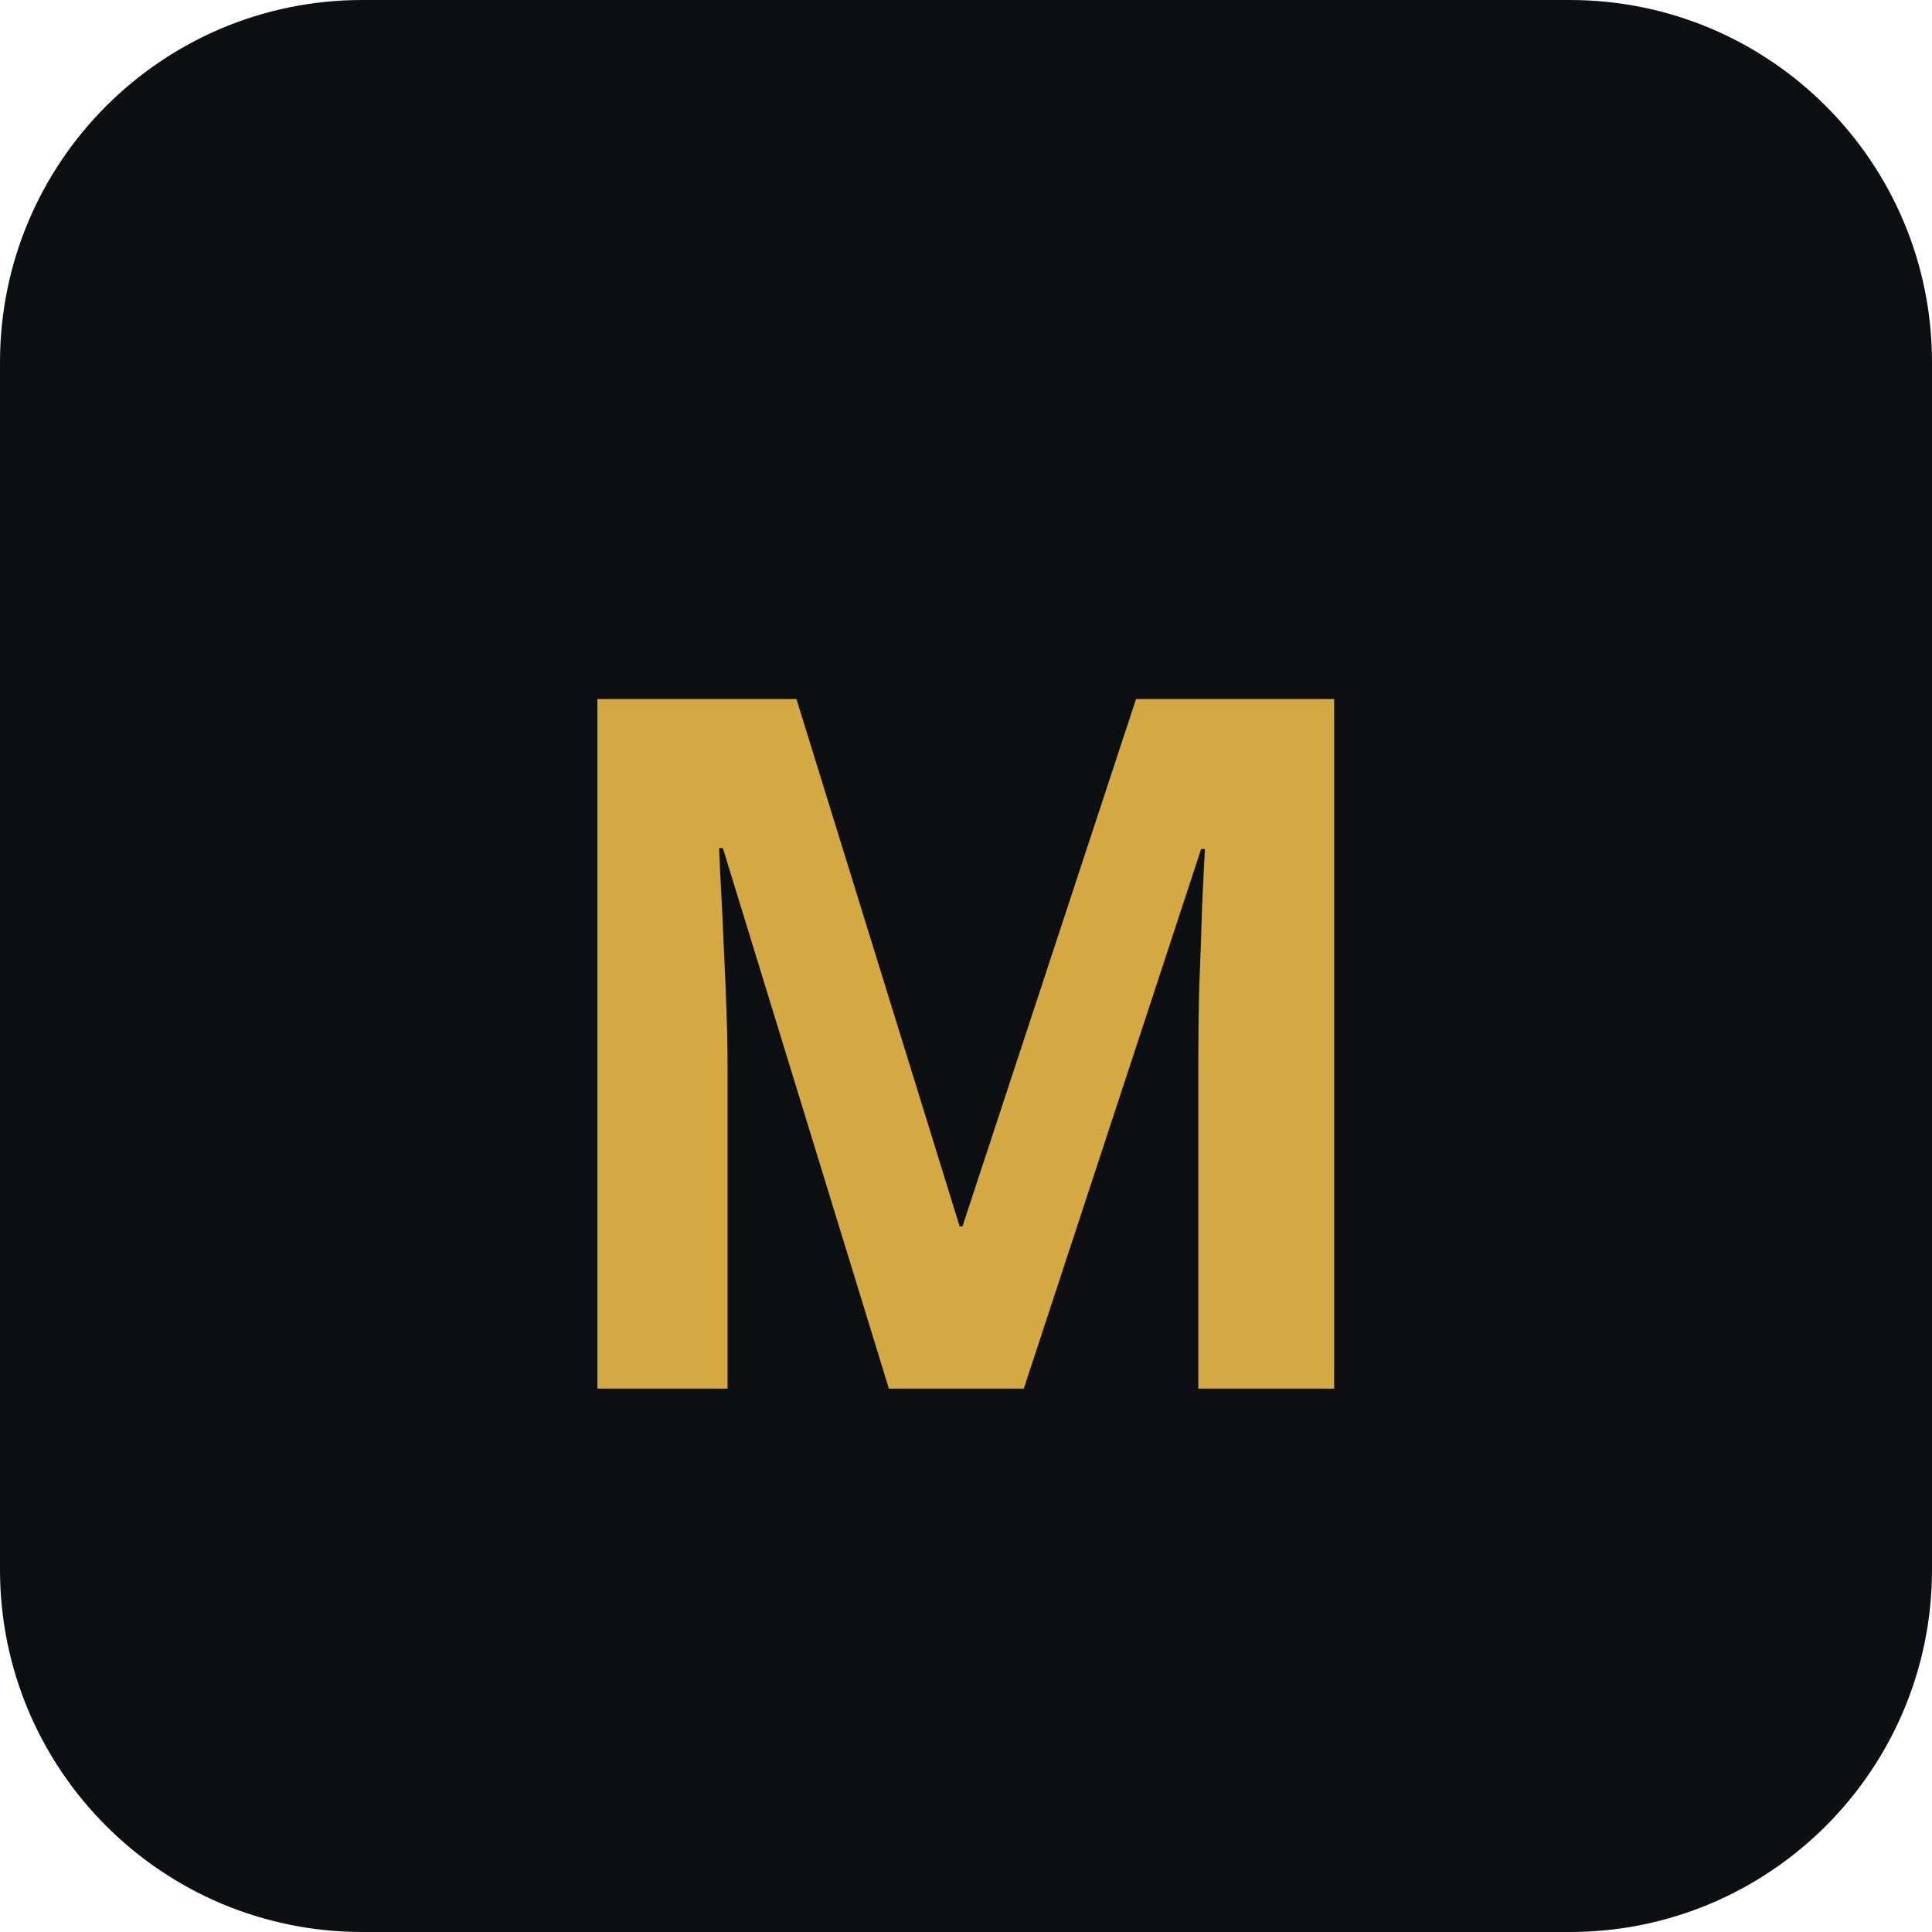
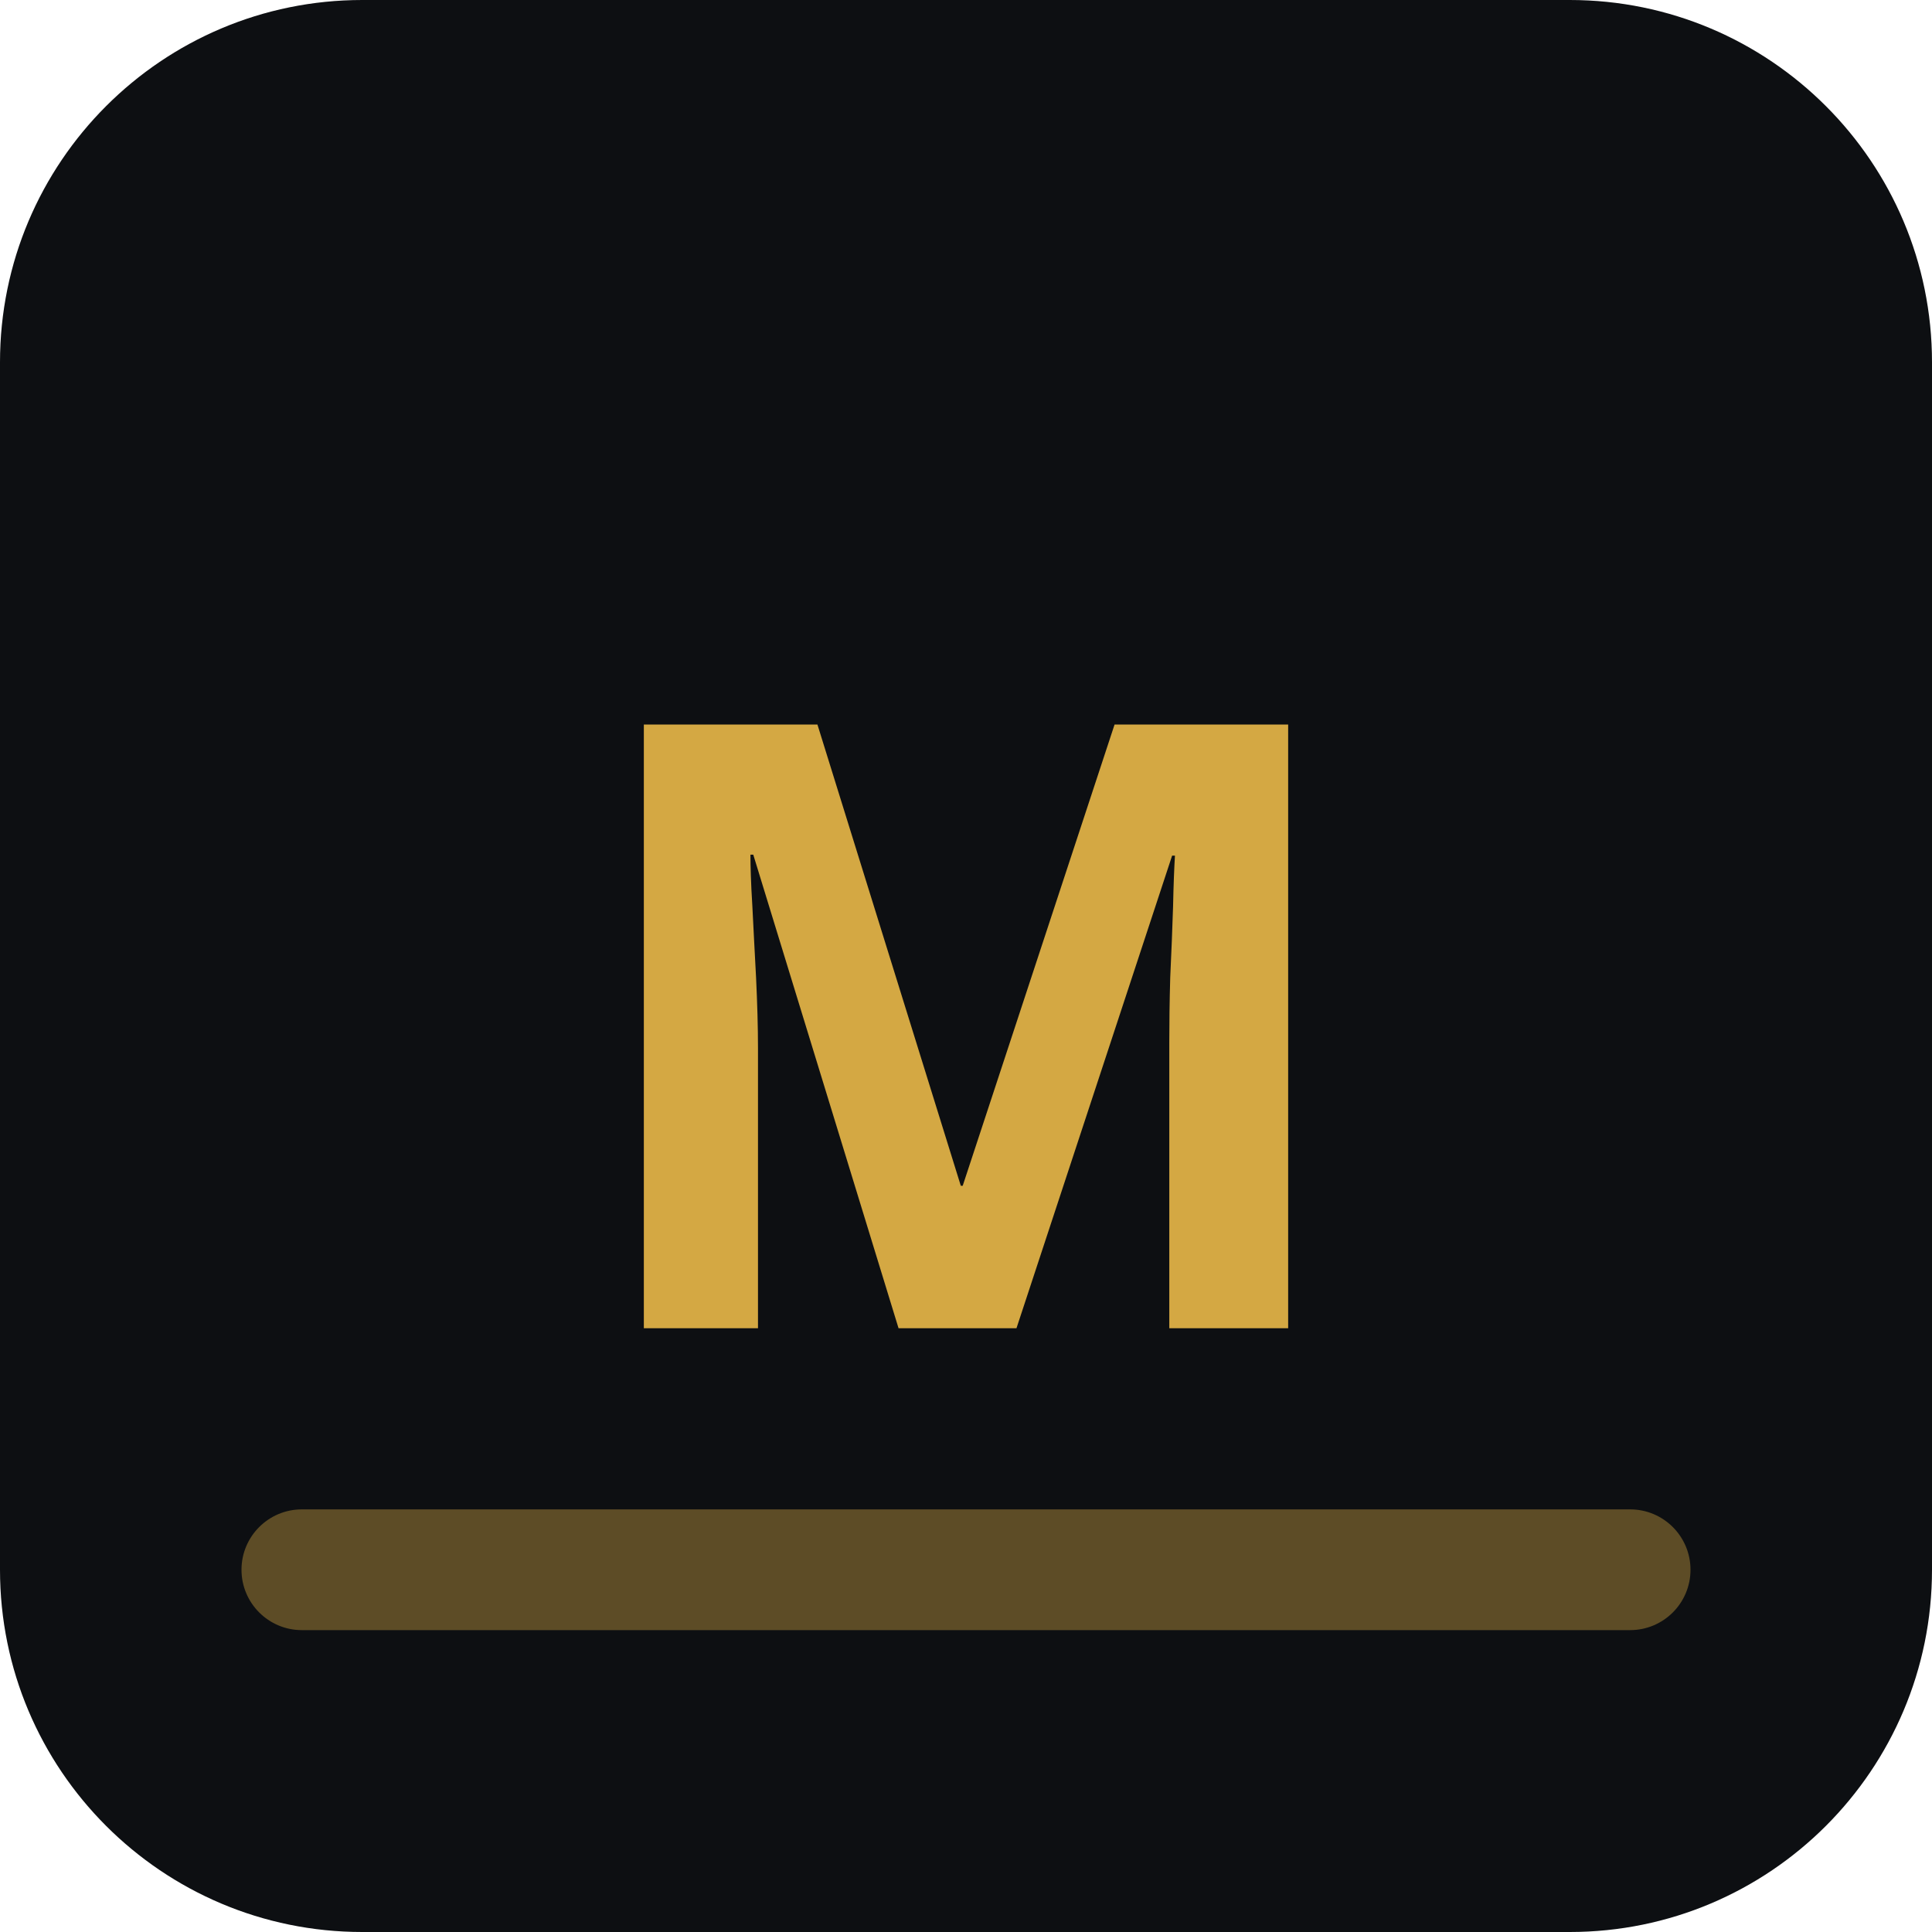
<svg xmlns="http://www.w3.org/2000/svg" viewBox="0 0 32 32">
  <rect width="32" height="32" rx="6" fill="#0D0F12" />
-   <text x="16" y="23" text-anchor="middle" font-family="system-ui" font-weight="700" font-size="16" fill="#D4A843">M</text>
+   <text x="16" y="22" text-anchor="middle" font-family="system-ui, sans-serif" font-weight="700" font-size="14" fill="#D4A843">M</text>
+   <rect x="4" y="25" width="24" height="2" rx="1" fill="#D4A843" opacity="0.4" />
</svg>
